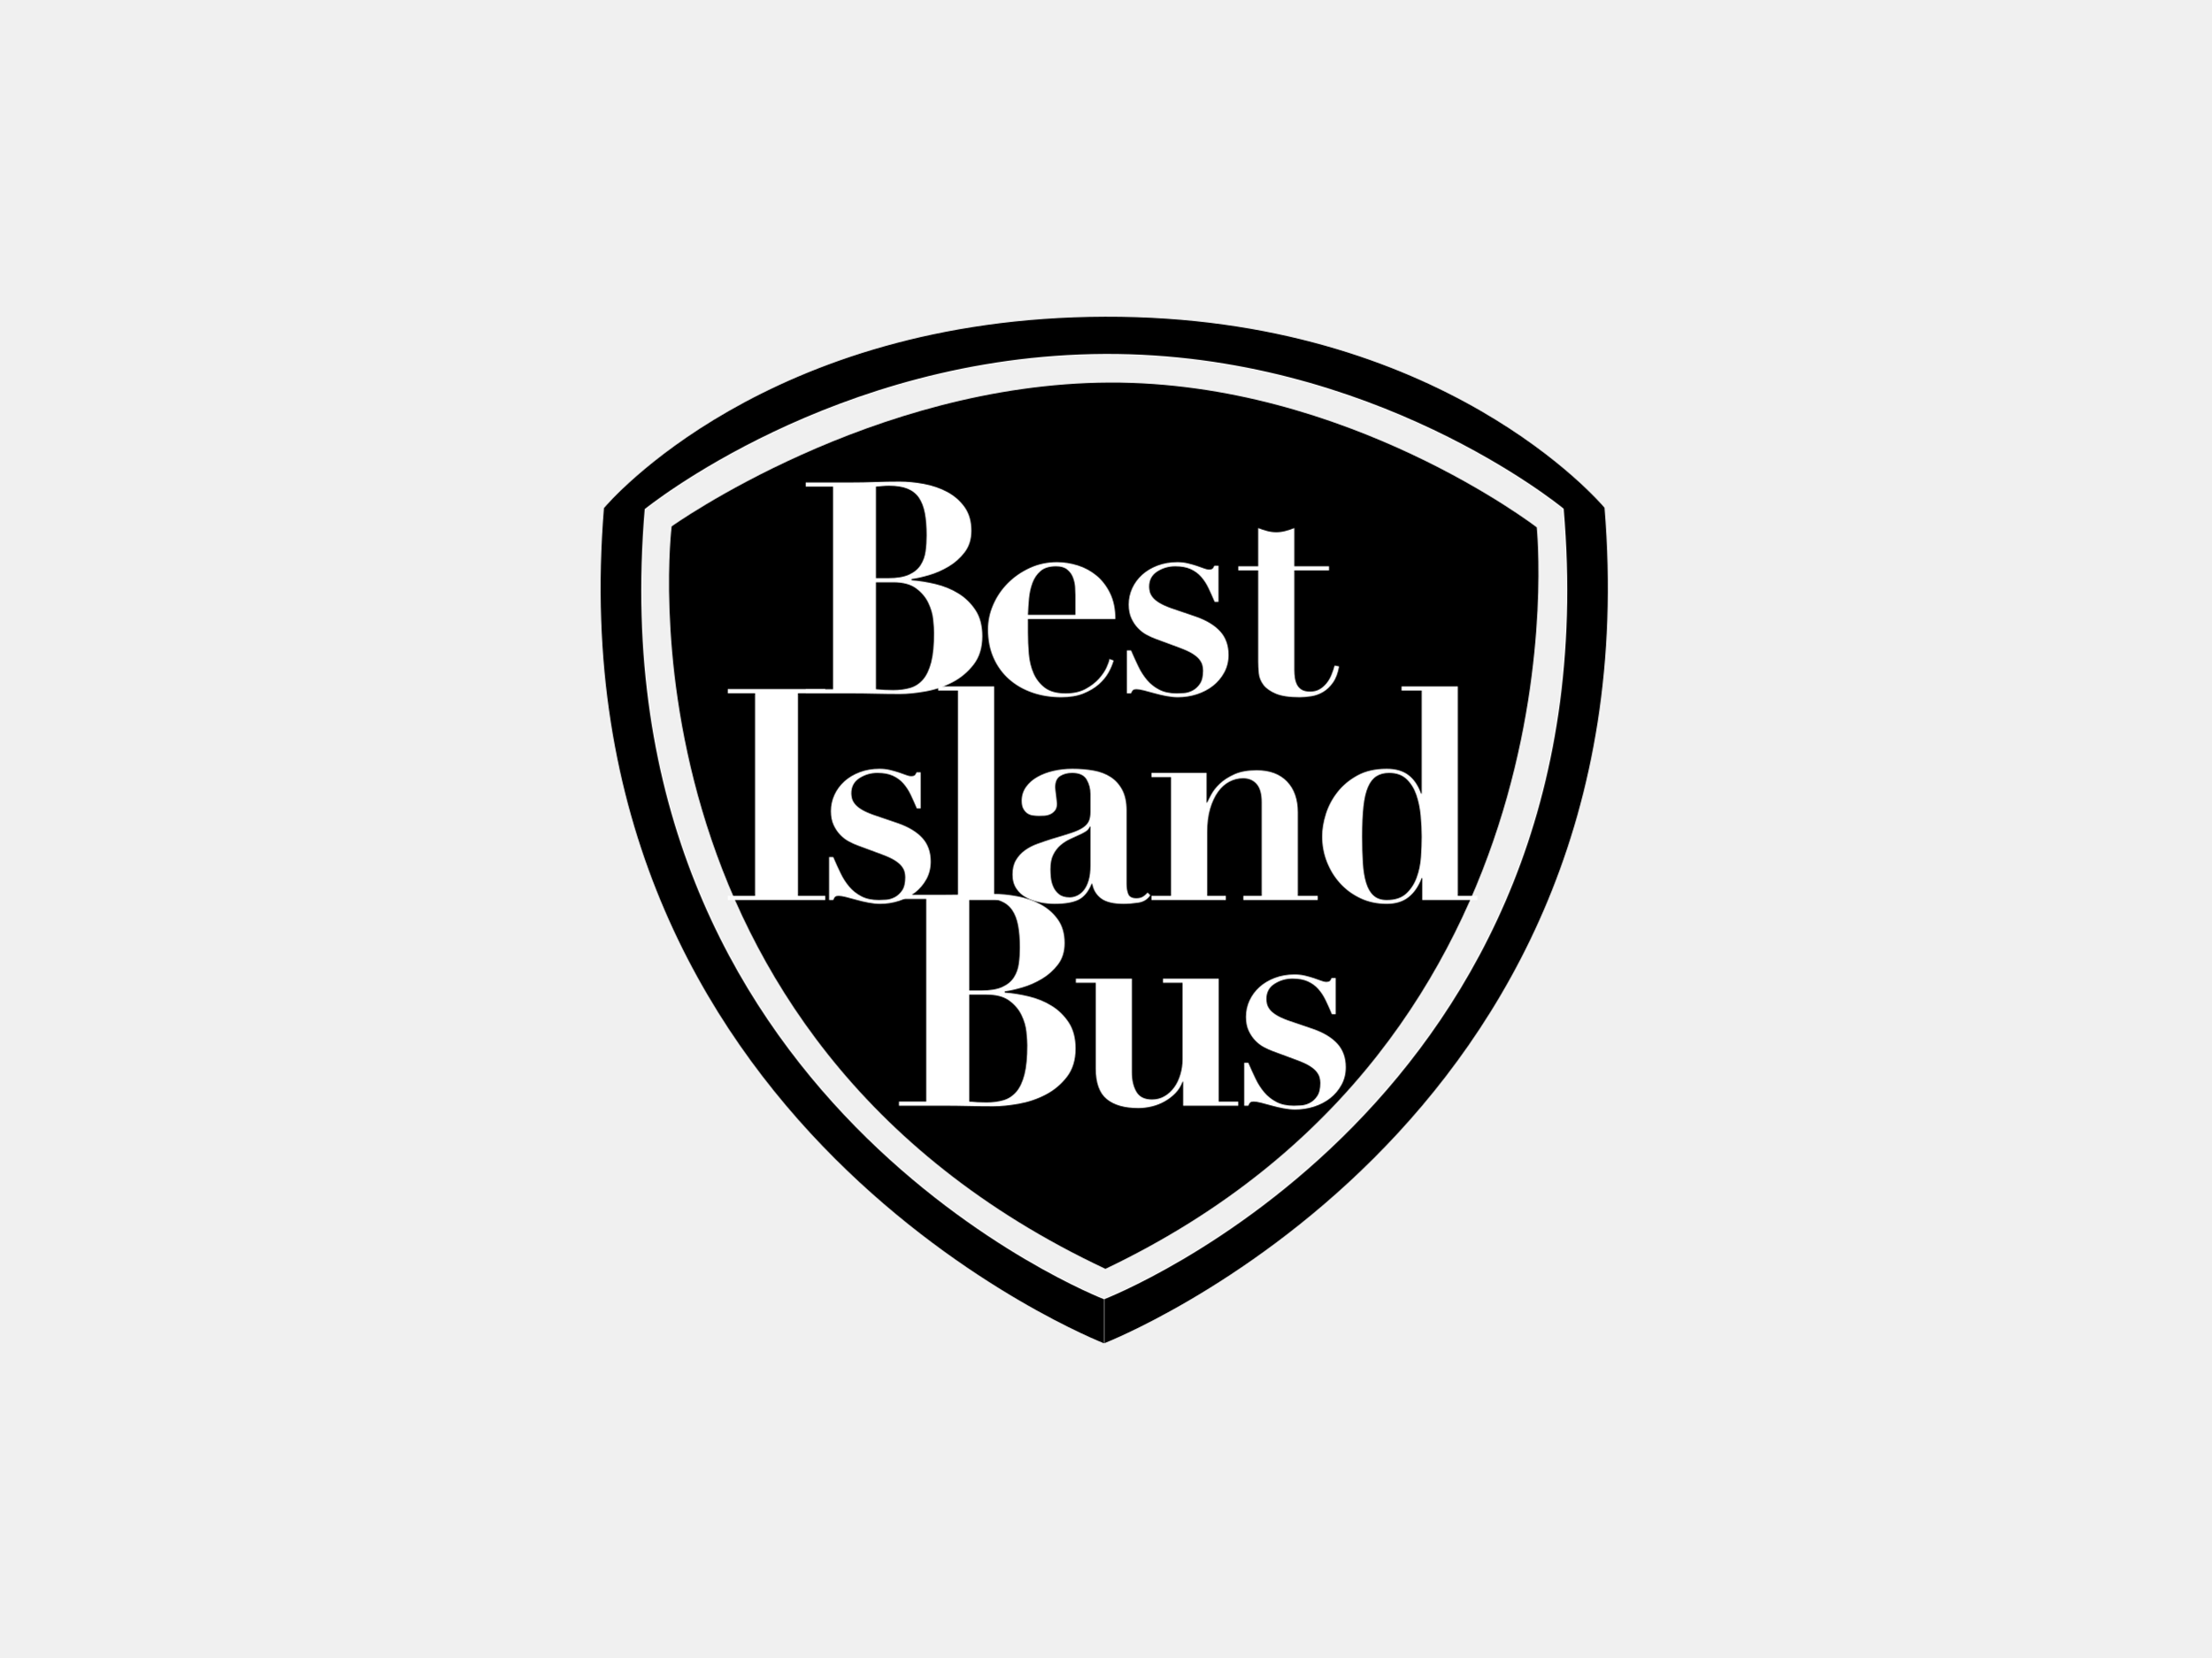
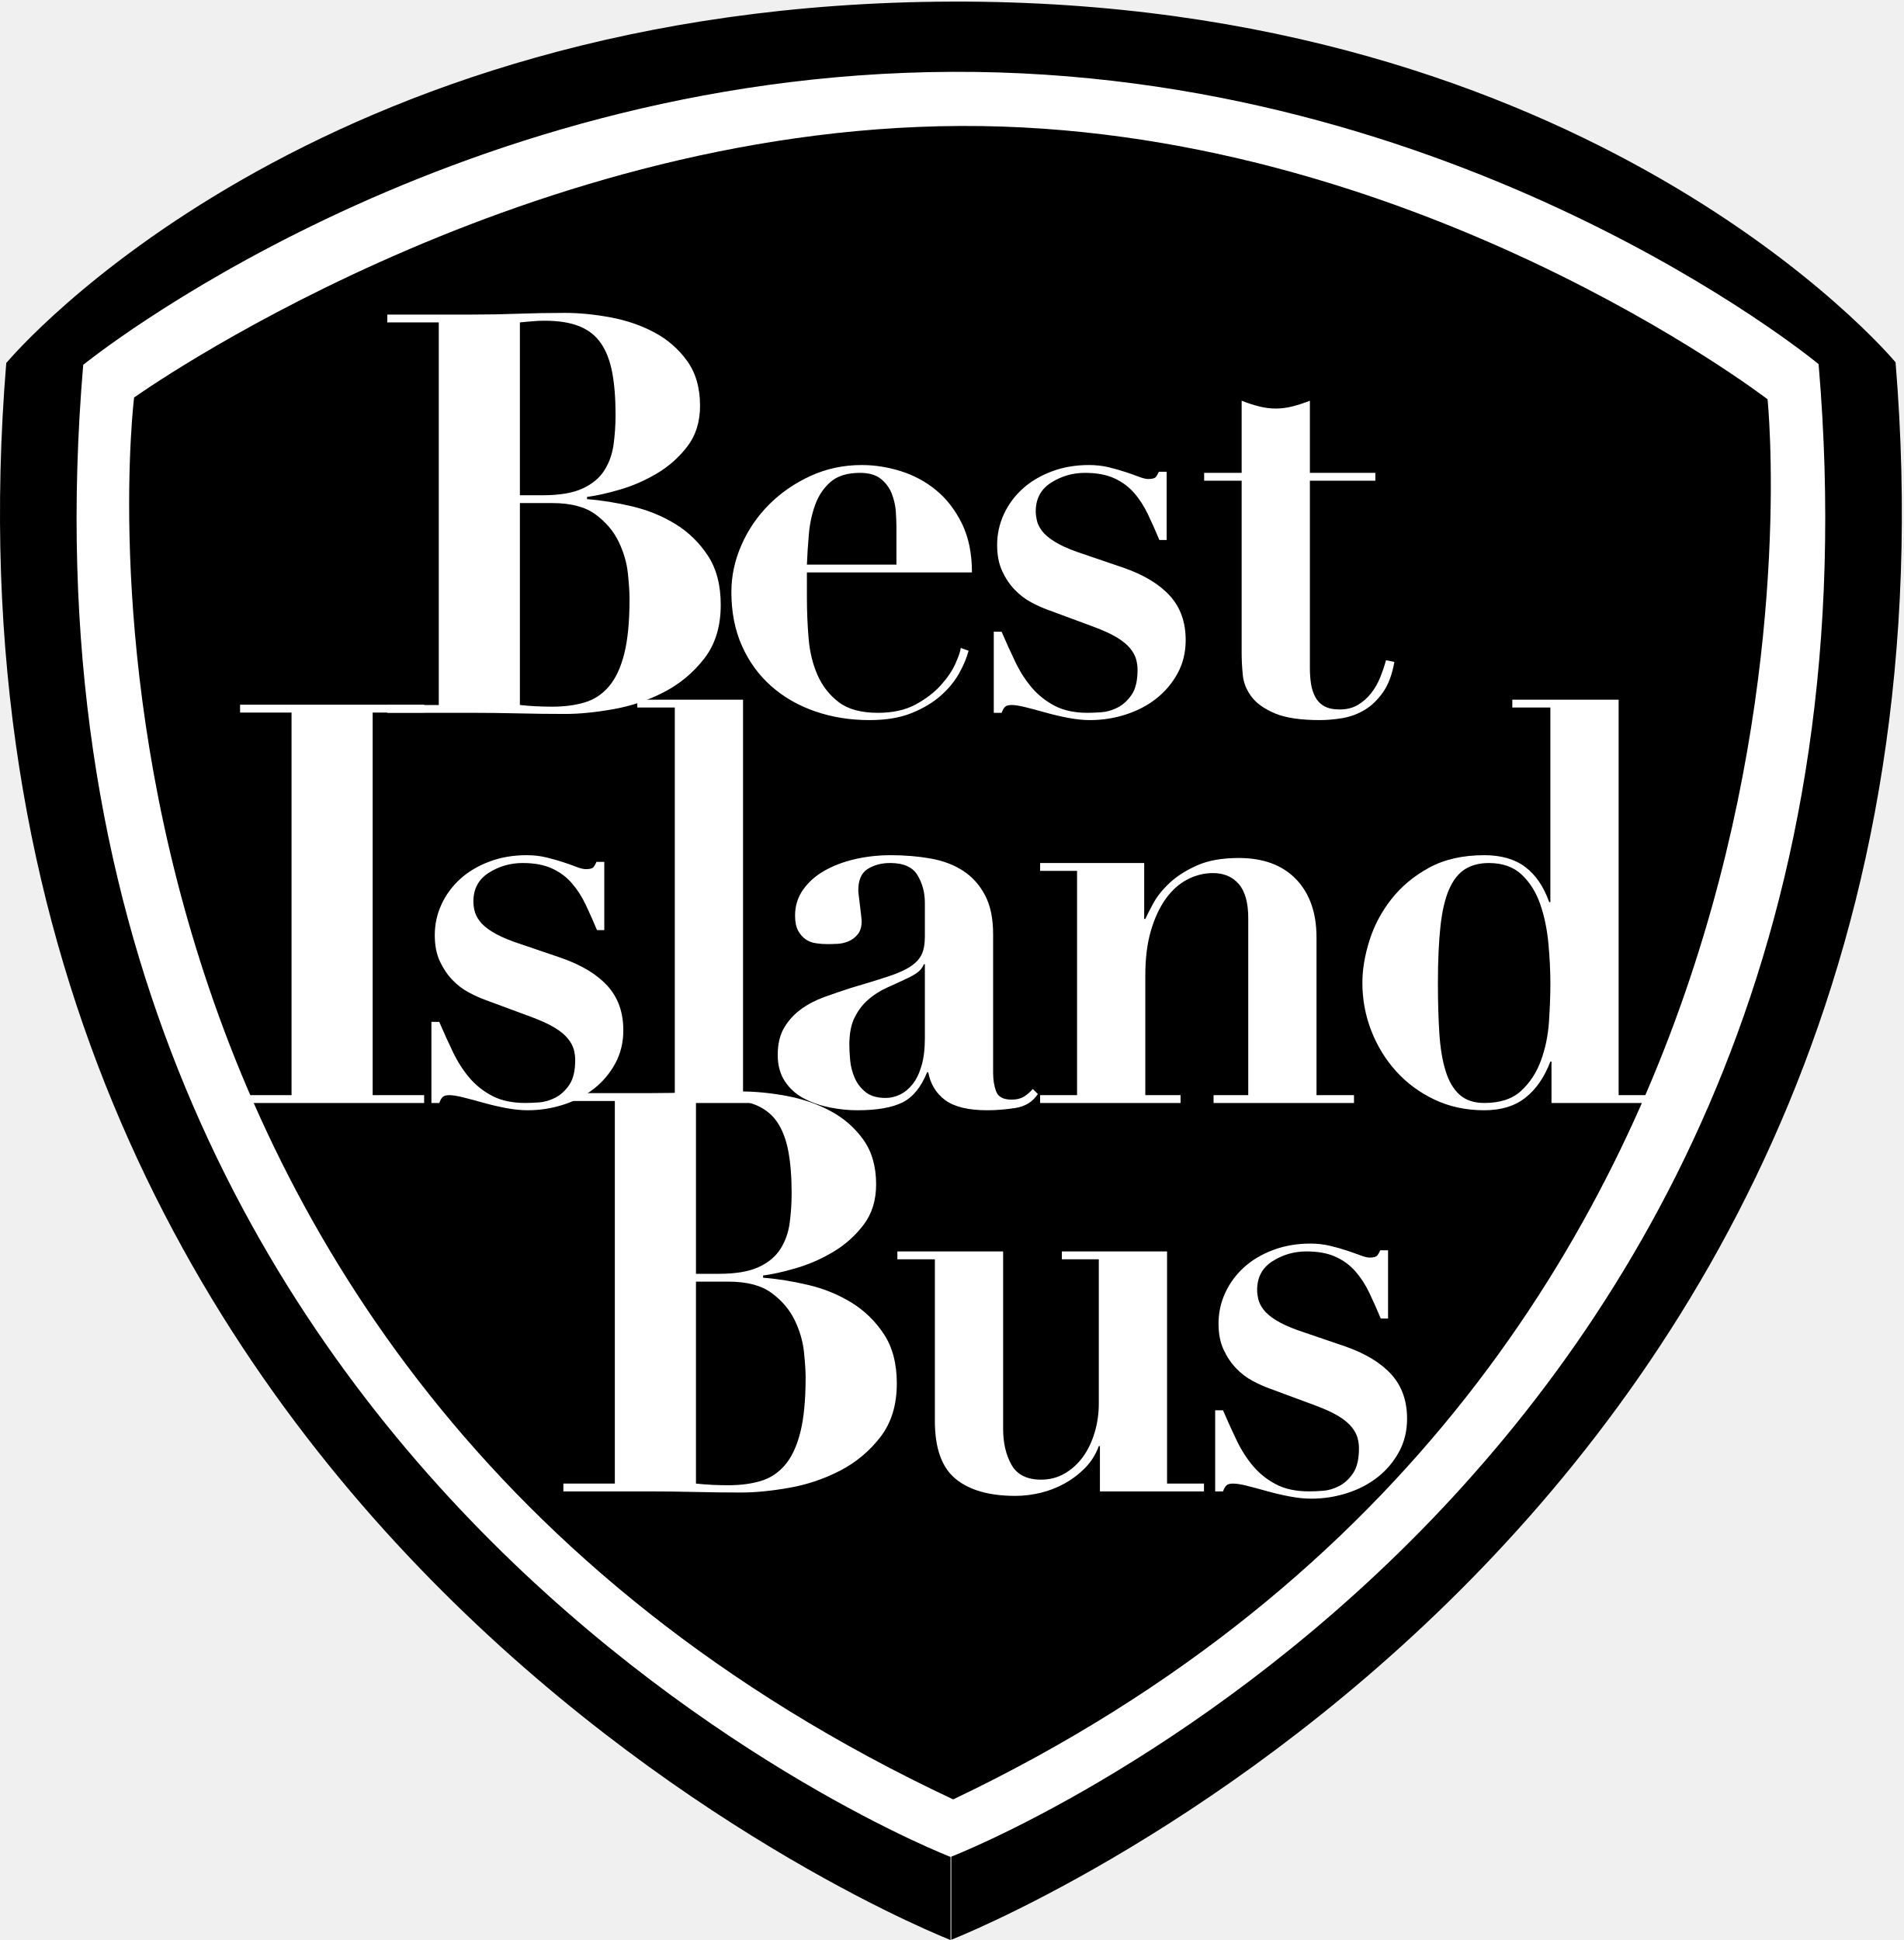
- <svg xmlns="http://www.w3.org/2000/svg" version="1.1" id="Layer_1" x="0px" y="0px" width="1133.86px" height="850.39px" viewBox="0 0 1133.86 850.39" style="enable-background:new 0 0 1133.86 850.39;" xml:space="preserve">
-   <g>
-     <path d="M822.805,260.453l0.023,0c0,0-0.019-0.022-0.025-0.031c-0.001-0.002-0.001-0.005-0.001-0.008h-0.006   c-1.361-1.629-83.025-98.473-256.164-97.975c-173.78,0.5-254.855,95.714-256.82,98.052l-0.103-0.002   c-26.156,318.637,256.442,428.513,256.442,428.513v-22.568c0,0-261.447-100.9-235.548-405.373l0.052,0.001   c0,0,96.979-78.985,235.968-79.552c137.509-0.561,233.273,77.752,235.296,79.419l-0.018,0   c25.937,304.516-235.544,405.43-235.544,405.43v22.567C566.359,688.926,848.935,579.059,822.805,260.453z" />
-     <path d="M344.419,269.991c0,0,102.446-73.243,224.446-73.77s219.172,74.245,219.172,74.245s27.337,261.855-221.167,380.343   C311.894,531.028,344.419,269.991,344.419,269.991L344.419,269.991z" />
-     <path style="fill:#FFFFFF;" d="M455.423,296.532c4.558,0,8.153-0.608,10.788-1.824c2.633-1.215,4.608-2.861,5.926-4.938   c1.315-2.075,2.151-4.43,2.507-7.066c0.354-2.633,0.532-5.318,0.532-8.053c0-4.456-0.304-8.281-0.912-11.472   c-0.608-3.191-1.621-5.824-3.039-7.901c-1.42-2.075-3.369-3.621-5.85-4.635c-2.483-1.011-5.648-1.519-9.496-1.519   c-1.116,0-2.23,0.052-3.343,0.152c-1.116,0.102-2.23,0.204-3.343,0.304v46.952H455.423L455.423,296.532z M458.006,353.968   c3.241,0,6.154-0.38,8.737-1.14s4.786-2.203,6.609-4.331c1.824-2.127,3.215-5.09,4.179-8.888c0.962-3.799,1.444-8.787,1.444-14.967   c0-1.722-0.152-4.027-0.456-6.914c-0.304-2.887-1.14-5.748-2.507-8.585c-1.368-2.835-3.445-5.292-6.23-7.369   c-2.788-2.075-6.712-3.115-11.776-3.115h-8.813v54.853C451.928,353.816,454.865,353.968,458.006,353.968L458.006,353.968   L458.006,353.968z M413.181,249.58v-2.127h22.944c4.255,0,8.457-0.076,12.612-0.228c4.152-0.152,8.357-0.228,12.612-0.228   c3.95,0,8.103,0.406,12.459,1.215c4.355,0.812,8.331,2.18,11.928,4.103c3.595,1.925,6.558,4.508,8.889,7.749   c2.329,3.243,3.495,7.294,3.495,12.156c0,4.357-1.14,8.029-3.419,11.016c-2.279,2.989-5.04,5.446-8.281,7.37   c-3.243,1.925-6.61,3.395-10.105,4.406c-3.494,1.014-6.457,1.671-8.888,1.975v0.608c3.95,0.304,8.053,0.964,12.307,1.975   c4.255,1.014,8.153,2.61,11.7,4.787c3.545,2.179,6.482,5.04,8.813,8.585c2.329,3.547,3.495,8.003,3.495,13.371   c0,5.876-1.496,10.739-4.483,14.587c-2.989,3.851-6.635,6.89-10.94,9.117c-4.306,2.229-8.889,3.775-13.751,4.634   c-4.862,0.862-9.219,1.292-13.067,1.292c-4.255,0-8.486-0.052-12.688-0.152c-4.205-0.102-8.433-0.152-12.688-0.152h-22.944v-2.127   h13.98V249.58H413.181L413.181,249.58z M551.454,305.193c0-1.114-0.052-2.481-0.152-4.104c-0.102-1.619-0.456-3.241-1.064-4.862   c-0.607-1.62-1.595-2.987-2.963-4.103c-1.367-1.113-3.266-1.671-5.698-1.671c-3.445,0-6.104,0.812-7.977,2.431   c-1.875,1.621-3.267,3.673-4.178,6.154c-0.912,2.483-1.496,5.166-1.748,8.053c-0.254,2.887-0.432,5.648-0.532,8.281h24.312V305.193   L551.454,305.193z M527.141,324.338c0,3.647,0.152,7.319,0.456,11.016c0.304,3.699,1.114,7.042,2.431,10.029   c1.316,2.989,3.241,5.446,5.774,7.369c2.531,1.925,6.078,2.887,10.637,2.887c4.05,0,7.469-0.76,10.256-2.279   c2.785-1.52,5.064-3.267,6.838-5.242c1.771-1.976,3.089-3.925,3.95-5.85c0.859-1.923,1.342-3.343,1.443-4.255l2.127,0.76   c-0.508,1.925-1.367,3.977-2.583,6.154c-1.216,2.179-2.886,4.204-5.013,6.078c-2.127,1.875-4.763,3.445-7.901,4.71   c-3.142,1.265-6.94,1.899-11.397,1.899c-5.268,0-10.18-0.786-14.738-2.355c-4.559-1.569-8.536-3.848-11.928-6.838   c-3.395-2.986-6.054-6.633-7.977-10.94c-1.926-4.304-2.887-9.193-2.887-14.663c0-4.354,0.911-8.608,2.735-12.763   c1.823-4.153,4.33-7.825,7.521-11.016s6.937-5.774,11.244-7.75c4.304-1.975,8.939-2.963,13.903-2.963   c3.545,0,7.09,0.558,10.637,1.672c3.544,1.116,6.735,2.837,9.572,5.166c2.835,2.331,5.166,5.344,6.989,9.041   c1.823,3.699,2.735,8.129,2.735,13.295h-44.825V324.338L527.141,324.338z M580.019,333.607c1.217,2.837,2.455,5.572,3.724,8.205   c1.265,2.635,2.759,4.964,4.481,6.989c1.721,2.028,3.799,3.673,6.23,4.939c2.431,1.267,5.418,1.899,8.965,1.899   c0.912,0,2.127-0.05,3.646-0.152c1.52-0.1,3.013-0.532,4.482-1.292c1.467-0.759,2.735-1.923,3.799-3.494   c1.063-1.57,1.595-3.823,1.595-6.762c0-0.912-0.128-1.847-0.38-2.811c-0.254-0.962-0.786-1.949-1.595-2.963   c-0.812-1.011-2.002-1.999-3.571-2.963c-1.571-0.961-3.723-1.949-6.458-2.963l-12.307-4.558c-1.42-0.506-2.94-1.19-4.559-2.052   c-1.621-0.859-3.115-1.999-4.482-3.418c-1.368-1.418-2.507-3.115-3.419-5.091c-0.912-1.975-1.368-4.33-1.368-7.065   c0-2.937,0.608-5.722,1.824-8.357c1.215-2.633,2.911-4.939,5.09-6.914c2.177-1.975,4.81-3.545,7.901-4.71   c3.089-1.164,6.458-1.748,10.104-1.748c1.923,0,3.724,0.205,5.395,0.608c1.671,0.406,3.19,0.836,4.558,1.292   c1.368,0.456,2.583,0.888,3.647,1.291c1.063,0.406,1.898,0.608,2.507,0.608c1.113,0,1.824-0.202,2.127-0.608   c0.304-0.403,0.556-0.859,0.76-1.367h2.127v18.537h-1.975c-1.015-2.431-2.051-4.76-3.115-6.989   c-1.063-2.227-2.331-4.179-3.798-5.85c-1.47-1.672-3.268-2.987-5.396-3.951c-2.127-0.961-4.762-1.443-7.9-1.443   c-3.344,0-6.408,0.888-9.193,2.659c-2.787,1.773-4.178,4.382-4.178,7.825c0,0.71,0.1,1.519,0.304,2.431   c0.202,0.912,0.657,1.85,1.367,2.811c0.708,0.964,1.824,1.926,3.343,2.887c1.521,0.964,3.545,1.9,6.078,2.811l12.915,4.407   c5.471,1.925,9.623,4.458,12.46,7.597c2.835,3.141,4.255,7.142,4.255,12.004c0,3.343-0.736,6.358-2.204,9.041   c-1.469,2.685-3.395,4.964-5.773,6.837c-2.381,1.876-5.143,3.319-8.281,4.331c-3.141,1.011-6.381,1.519-9.725,1.519   c-1.823,0-3.799-0.204-5.926-0.607c-2.128-0.406-4.179-0.888-6.153-1.444c-1.976-0.556-3.775-1.038-5.395-1.443   c-1.622-0.404-2.887-0.608-3.799-0.608c-0.812,0-1.394,0.152-1.747,0.456c-0.355,0.303-0.684,0.861-0.988,1.671h-2.127v-22.032   H580.019L580.019,333.607z M649.838,272.372c1.569,0.406,3.115,0.608,4.634,0.608c1.521,0,3.063-0.202,4.635-0.608   c1.569-0.404,3.115-0.912,4.635-1.52v19.602h17.777v2.127h-17.777v50.902c0,1.52,0.1,2.939,0.304,4.255   c0.202,1.317,0.582,2.507,1.14,3.571c0.556,1.063,1.367,1.899,2.432,2.507c1.062,0.607,2.455,0.911,4.178,0.911   c1.923,0,3.571-0.403,4.938-1.215c1.367-0.81,2.558-1.847,3.57-3.115c1.012-1.266,1.848-2.709,2.508-4.331   c0.657-1.619,1.189-3.191,1.596-4.71l2.278,0.456c-0.607,3.445-1.646,6.206-3.115,8.281c-1.469,2.077-3.141,3.673-5.014,4.786   c-1.876,1.114-3.875,1.847-6.002,2.203c-2.127,0.354-4.155,0.532-6.078,0.532c-5.268,0-9.345-0.607-12.231-1.823   c-2.888-1.216-5.015-2.735-6.381-4.558c-1.368-1.824-2.154-3.799-2.356-5.926c-0.204-2.128-0.303-4.103-0.303-5.926v-46.8h-10.182   v-2.127h10.182v-19.602C646.723,271.46,648.266,271.968,649.838,272.372L649.838,272.372z" />
-     <path style="fill:#FFFFFF;" d="M423.189,353.439v2.127H409.21v103.932h13.979v2.127h-49.99v-2.127h13.979V355.566h-13.979v-2.127   H423.189L423.189,353.439z M427.292,439.592c1.216,2.837,2.455,5.572,3.723,8.205c1.266,2.636,2.759,4.965,4.483,6.99   c1.721,2.027,3.798,3.673,6.229,4.938c2.432,1.268,5.418,1.898,8.965,1.898c0.912,0,2.128-0.05,3.647-0.152   c1.519-0.099,3.013-0.53,4.482-1.291c1.468-0.76,2.736-1.923,3.799-3.494c1.064-1.569,1.596-3.822,1.596-6.763   c0-0.911-0.129-1.847-0.38-2.811c-0.254-0.961-0.786-1.949-1.596-2.963c-0.812-1.011-2.001-1.999-3.57-2.963   c-1.572-0.961-3.723-1.949-6.458-2.964l-12.308-4.558c-1.42-0.506-2.939-1.188-4.558-2.051c-1.622-0.86-3.115-1.999-4.483-3.419   c-1.367-1.417-2.507-3.115-3.419-5.089c-0.911-1.977-1.367-4.331-1.367-7.066c0-2.937,0.608-5.722,1.823-8.356   c1.216-2.634,2.911-4.938,5.09-6.914c2.178-1.976,4.811-3.544,7.902-4.71c3.088-1.163,6.457-1.747,10.104-1.747   c1.923,0,3.723,0.204,5.394,0.607c1.672,0.406,3.191,0.835,4.559,1.291c1.367,0.456,2.583,0.889,3.646,1.292   c1.064,0.406,1.9,0.607,2.508,0.607c1.113,0,1.823-0.201,2.127-0.607c0.304-0.403,0.555-0.859,0.76-1.368h2.127v18.538h-1.975   c-1.014-2.432-2.052-4.761-3.115-6.989c-1.064-2.228-2.332-4.179-3.799-5.851c-1.47-1.671-3.267-2.987-5.394-3.951   c-2.127-0.961-4.763-1.442-7.901-1.442c-3.343,0-6.408,0.888-9.193,2.658c-2.788,1.774-4.179,4.384-4.179,7.825   c0,0.71,0.1,1.521,0.304,2.433c0.202,0.911,0.658,1.849,1.368,2.811c0.707,0.963,1.823,1.925,3.342,2.887   c1.52,0.964,3.545,1.899,6.078,2.812l12.916,4.406c5.47,1.925,9.622,4.458,12.46,7.596c2.834,3.141,4.254,7.142,4.254,12.004   c0,3.343-0.736,6.358-2.203,9.041c-1.47,2.685-3.396,4.964-5.774,6.838c-2.381,1.875-5.143,3.319-8.281,4.33   c-3.141,1.012-6.382,1.521-9.725,1.521c-1.823,0-3.799-0.205-5.926-0.608c-2.127-0.406-4.178-0.888-6.154-1.444   c-1.975-0.555-3.775-1.037-5.394-1.442c-1.621-0.404-2.887-0.608-3.799-0.608c-0.811,0-1.393,0.152-1.747,0.456   c-0.356,0.304-0.684,0.862-0.988,1.671h-2.127v-22.032H427.292L427.292,439.592z M509.798,352.071v107.426h10.18v2.127h-38.898   v-2.127h10.18V354.199h-10.18v-2.128H509.798L509.798,352.071z M558.875,423.942c-0.204,0.607-0.584,1.191-1.14,1.748   c-0.558,0.558-1.545,1.191-2.963,1.898c-1.925,0.912-3.851,1.8-5.774,2.659c-1.925,0.862-3.646,1.952-5.166,3.267   c-1.519,1.318-2.761,2.939-3.722,4.862c-0.964,1.926-1.444,4.407-1.444,7.446c0,1.215,0.076,2.635,0.228,4.254   c0.152,1.622,0.556,3.191,1.216,4.711c0.657,1.519,1.645,2.812,2.962,3.874c1.316,1.064,3.139,1.596,5.471,1.596   c1.315,0,2.606-0.304,3.874-0.912c1.266-0.607,2.405-1.543,3.419-2.811c1.011-1.265,1.823-2.938,2.431-5.014   c0.608-2.075,0.912-4.582,0.912-7.522v-20.056H558.875L558.875,423.942z M583.718,462.993c-2.685,0.403-5.191,0.608-7.521,0.608   c-5.166,0-8.991-0.912-11.472-2.735c-2.483-1.824-4.027-4.355-4.634-7.598h-0.304c-1.622,4.053-3.851,6.787-6.687,8.204   c-2.837,1.418-6.939,2.129-12.308,2.129c-2.431,0-4.914-0.255-7.445-0.761c-2.533-0.508-4.862-1.314-6.99-2.431   c-2.127-1.114-3.851-2.659-5.166-4.635c-1.318-1.976-1.975-4.38-1.975-7.217c0-2.938,0.581-5.395,1.747-7.37   c1.164-1.976,2.683-3.646,4.559-5.015c1.873-1.367,4-2.48,6.381-3.343c2.379-0.859,4.837-1.695,7.37-2.507   c4.152-1.215,7.521-2.253,10.104-3.115c2.583-0.858,4.582-1.771,6.002-2.735c1.418-0.961,2.405-2.051,2.963-3.267   c0.556-1.215,0.836-2.785,0.836-4.71v-9.269c0-2.735-0.66-5.217-1.975-7.445c-1.318-2.228-3.799-3.343-7.446-3.343   c-2.331,0-4.356,0.531-6.078,1.595c-1.723,1.063-2.583,3.016-2.583,5.85c0,0.305,0.05,0.836,0.152,1.597   c0.1,0.76,0.202,1.595,0.304,2.507c0.1,0.912,0.202,1.772,0.304,2.583c0.1,0.812,0.152,1.368,0.152,1.671   c0,1.52-0.356,2.712-1.064,3.571c-0.71,0.861-1.545,1.496-2.507,1.899c-0.964,0.406-1.975,0.634-3.039,0.684   c-1.063,0.053-1.951,0.075-2.659,0.075c-1.014,0-2.051-0.075-3.115-0.228c-1.063-0.152-2.001-0.505-2.811-1.063   c-0.812-0.556-1.496-1.342-2.051-2.354c-0.558-1.012-0.836-2.379-0.836-4.104c0-2.633,0.734-4.987,2.203-7.065   c1.468-2.075,3.419-3.798,5.85-5.166c2.431-1.367,5.19-2.405,8.281-3.115c3.089-0.707,6.306-1.062,9.649-1.062   c3.849,0,7.469,0.304,10.864,0.91c3.393,0.608,6.33,1.725,8.812,3.344c2.48,1.622,4.457,3.825,5.926,6.609   c1.467,2.787,2.203,6.307,2.203,10.561v37.682c0,1.926,0.278,3.623,0.836,5.09c0.556,1.471,1.949,2.204,4.179,2.204   c1.315,0,2.405-0.252,3.268-0.76c0.858-0.506,1.694-1.216,2.507-2.127l1.367,1.367   C588.452,461.321,586.401,462.586,583.718,462.993L583.718,462.993z M600.508,459.498v-60.93h-10.028v-2.127h28.263v15.194h0.304   c0.403-0.912,1.113-2.303,2.127-4.179c1.011-1.873,2.48-3.723,4.406-5.546c1.923-1.823,4.406-3.419,7.445-4.786   c3.039-1.368,6.838-2.052,11.396-2.052c6.686,0,11.875,1.926,15.574,5.773c3.696,3.852,5.546,9.117,5.546,15.804v42.848h10.181   v2.127h-38.139v-2.127h9.421v-48.014c0-4.255-0.862-7.37-2.583-9.346c-1.724-1.975-4.053-2.963-6.99-2.963   c-2.431,0-4.762,0.584-6.989,1.747c-2.229,1.166-4.179,2.914-5.85,5.243c-1.672,2.331-3.015,5.218-4.027,8.661   c-1.014,3.445-1.519,7.497-1.519,12.155v32.517h9.572v2.127h-38.139v-2.127H600.508L600.508,459.498z M728.521,418.32   c-0.355-3.849-1.09-7.394-2.202-10.636c-1.116-3.241-2.787-5.927-5.015-8.054c-2.229-2.127-5.219-3.19-8.965-3.19   c-2.534,0-4.687,0.558-6.458,1.671c-1.774,1.116-3.217,2.939-4.331,5.471c-1.115,2.533-1.899,5.902-2.354,10.104   c-0.456,4.204-0.685,9.345-0.685,15.422c0,4.964,0.126,9.445,0.38,13.446c0.252,4.004,0.811,7.423,1.672,10.257   c0.859,2.838,2.127,5.015,3.799,6.533c1.672,1.521,3.925,2.279,6.762,2.279c4.255,0,7.57-1.087,9.953-3.267   c2.379-2.178,4.178-4.912,5.394-8.205c1.215-3.29,1.949-6.837,2.203-10.636c0.252-3.8,0.38-7.268,0.38-10.408   C729.054,425.765,728.876,422.171,728.521,418.32L728.521,418.32z M757.62,459.498v2.127h-28.263V450.38h-0.304   c-1.622,4.255-3.875,7.522-6.762,9.801c-2.887,2.279-6.61,3.42-11.168,3.42c-4.964,0-9.474-0.965-13.523-2.888   c-4.053-1.923-7.521-4.482-10.408-7.674c-2.888-3.19-5.143-6.861-6.762-11.016c-1.622-4.152-2.431-8.51-2.431-13.067   c0-3.545,0.631-7.343,1.898-11.395c1.266-4.052,3.241-7.801,5.927-11.244c2.683-3.443,6.101-6.307,10.256-8.585   c4.152-2.28,9.167-3.419,15.043-3.419c4.558,0,8.255,1.062,11.092,3.19c2.835,2.127,5.014,5.318,6.534,9.572h0.304v-52.877h-10.333   v-2.128h28.87v107.426H757.62L757.62,459.498z" />
-     <path style="fill:#FFFFFF;" d="M503.243,508.03c4.558,0,8.153-0.608,10.788-1.824c2.633-1.215,4.608-2.861,5.926-4.938   c1.315-2.075,2.151-4.431,2.507-7.066c0.354-2.633,0.532-5.318,0.532-8.053c0-4.456-0.304-8.281-0.912-11.473   c-0.607-3.19-1.621-5.823-3.039-7.9c-1.419-2.075-3.369-3.621-5.85-4.634c-2.483-1.013-5.648-1.521-9.496-1.521   c-1.116,0-2.23,0.052-3.343,0.152c-1.116,0.102-2.229,0.204-3.343,0.304v46.952H503.243L503.243,508.03z M505.826,565.465   c3.241,0,6.154-0.38,8.737-1.14s4.786-2.203,6.61-4.33c1.823-2.128,3.214-5.091,4.178-8.889c0.962-3.799,1.444-8.787,1.444-14.968   c0-1.721-0.152-4.026-0.456-6.913c-0.304-2.888-1.14-5.748-2.507-8.586c-1.368-2.835-3.445-5.291-6.23-7.368   c-2.787-2.075-6.712-3.115-11.776-3.115h-8.813v54.853C499.749,565.314,502.686,565.465,505.826,565.465L505.826,565.465   L505.826,565.465z M461.002,461.078v-2.127h22.944c4.254,0,8.456-0.076,12.611-0.229c4.153-0.151,8.357-0.228,12.612-0.228   c3.95,0,8.103,0.406,12.459,1.215c4.355,0.812,8.331,2.181,11.928,4.104c3.595,1.925,6.558,4.509,8.889,7.749   c2.329,3.242,3.495,7.294,3.495,12.155c0,4.357-1.14,8.03-3.419,11.017c-2.279,2.988-5.04,5.446-8.281,7.37   c-3.243,1.925-6.61,3.395-10.104,4.405c-3.495,1.015-6.458,1.673-8.889,1.976v0.607c3.95,0.305,8.053,0.965,12.307,1.977   c4.255,1.013,8.153,2.608,11.7,4.786c3.545,2.179,6.482,5.04,8.813,8.585c2.329,3.547,3.495,8.003,3.495,13.371   c0,5.876-1.496,10.738-4.482,14.587c-2.989,3.851-6.636,6.89-10.941,9.116c-4.306,2.229-8.888,3.775-13.751,4.635   c-4.862,0.861-9.219,1.292-13.067,1.292c-4.255,0-8.486-0.053-12.688-0.152c-4.205-0.102-8.433-0.152-12.687-0.152h-22.944v-2.127   h13.979V461.078H461.002L461.002,461.078z M580.432,501.952v48.167c0,3.851,0.759,7.118,2.279,9.801   c1.519,2.686,4.202,4.026,8.053,4.026c2.329,0,4.456-0.556,6.382-1.671c1.924-1.114,3.571-2.607,4.938-4.483   c1.368-1.873,2.431-4.076,3.19-6.608c0.761-2.531,1.141-5.167,1.141-7.902v-39.202h-10.029v-2.127h28.566v63.058h10.028v2.127   h-28.262v-12.308h-0.304c-0.812,2.229-2.028,4.179-3.647,5.85c-1.622,1.673-3.471,3.092-5.546,4.255   c-2.078,1.166-4.281,2.027-6.609,2.584c-2.331,0.555-4.61,0.836-6.838,0.836c-7.092,0-12.512-1.545-16.259-4.636   c-3.749-3.089-5.622-8.331-5.622-15.726v-43.913h-10.18v-2.127H580.432L580.432,501.952z M640.146,545.105   c1.215,2.837,2.455,5.571,3.723,8.205c1.266,2.635,2.759,4.964,4.482,6.988c1.722,2.028,3.799,3.673,6.23,4.939   c2.431,1.268,5.418,1.898,8.965,1.898c0.911,0,2.127-0.05,3.646-0.151c1.521-0.101,3.014-0.532,4.483-1.291   c1.467-0.761,2.735-1.924,3.798-3.495c1.064-1.57,1.597-3.823,1.597-6.762c0-0.912-0.129-1.848-0.381-2.812   c-0.254-0.961-0.785-1.949-1.595-2.963c-0.812-1.011-2.002-1.999-3.571-2.963c-1.571-0.961-3.723-1.949-6.458-2.963l-12.308-4.559   c-1.419-0.506-2.939-1.189-4.558-2.052c-1.622-0.858-3.115-1.999-4.482-3.418c-1.368-1.418-2.508-3.115-3.419-5.091   c-0.912-1.975-1.368-4.33-1.368-7.065c0-2.937,0.608-5.722,1.824-8.356c1.215-2.633,2.91-4.938,5.09-6.914   c2.177-1.976,4.811-3.544,7.901-4.71c3.089-1.163,6.458-1.748,10.104-1.748c1.923,0,3.723,0.205,5.395,0.607   c1.671,0.406,3.19,0.837,4.558,1.293c1.368,0.455,2.583,0.888,3.647,1.291c1.062,0.405,1.898,0.607,2.507,0.607   c1.113,0,1.823-0.202,2.127-0.607c0.304-0.403,0.556-0.859,0.76-1.367h2.127v18.537h-1.975c-1.015-2.432-2.051-4.761-3.115-6.989   c-1.064-2.228-2.331-4.179-3.799-5.851c-1.469-1.672-3.268-2.986-5.395-3.95c-2.127-0.961-4.762-1.443-7.9-1.443   c-3.344,0-6.408,0.888-9.193,2.659c-2.787,1.772-4.178,4.383-4.178,7.825c0,0.71,0.099,1.52,0.303,2.431   c0.202,0.912,0.658,1.85,1.368,2.811c0.707,0.965,1.823,1.927,3.343,2.888c1.52,0.964,3.544,1.899,6.078,2.811l12.915,4.407   c5.47,1.925,9.623,4.458,12.46,7.597c2.835,3.142,4.254,7.143,4.254,12.004c0,3.344-0.736,6.358-2.203,9.041   c-1.469,2.686-3.395,4.964-5.773,6.837c-2.381,1.876-5.143,3.32-8.281,4.331c-3.141,1.012-6.382,1.52-9.725,1.52   c-1.823,0-3.799-0.204-5.927-0.607c-2.127-0.405-4.178-0.888-6.152-1.443c-1.977-0.556-3.775-1.037-5.396-1.443   c-1.621-0.404-2.886-0.608-3.798-0.608c-0.812,0-1.394,0.152-1.748,0.456c-0.356,0.305-0.683,0.862-0.987,1.671h-2.127v-22.031   H640.146L640.146,545.105z" />
+ <svg xmlns="http://www.w3.org/2000/svg" width="517px" height="527px" viewBox="0 0 517 527" version="1.1">
+   <g id="Page-1" stroke="none" stroke-width="1" fill="none" fill-rule="evenodd">
+     <g id="logo" fill-rule="nonzero">
+       <path d="M258.151,504.433 C258.151,504.433 -3.295,403.535 22.603,99.061 L22.655,99.062 C22.655,99.062 119.634,20.077 258.623,19.507 C396.133,18.949 491.896,97.262 493.92,98.929 L493.901,98.929 C519.839,403.445 258.357,504.359 258.357,504.359" id="Path" fill="#FFFFFF" />
+       <g id="Group">
+         <path d="M514.805,98.453 L514.827,98.453 C514.827,98.453 514.808,98.431 514.803,98.422 C514.802,98.42 514.802,98.417 514.802,98.414 L514.796,98.414 C513.435,96.785 431.771,-0.059 258.632,0.437 C84.852,0.939 3.777,96.153 1.812,98.491 L1.709,98.489 C-24.447,417.127 258.15,527.002 258.15,527.002 L258.15,504.434 C258.15,504.434 -3.296,403.536 22.602,99.062 L22.654,99.063 C22.654,99.063 119.633,20.078 258.622,19.511 C396.132,18.95 491.895,97.263 493.919,98.93 L493.9,98.93 C519.838,403.446 258.356,504.36 258.356,504.36 L258.356,526.926 C258.359,526.925 540.935,417.058 514.805,98.453 Z" id="Path" fill="#000000" />
+         <path d="M36.419,107.991 C36.419,107.991 138.864,34.748 260.864,34.218 C382.864,33.694 480.036,108.466 480.036,108.466 C480.036,108.466 507.373,370.322 258.869,488.808 C3.894,369.029 36.419,107.991 36.419,107.991 L36.419,107.991 Z" id="Path" fill="#000000" />
+         <path d="M147.423,134.532 C151.981,134.532 155.575,133.924 158.211,132.708 C160.844,131.493 162.818,129.847 164.137,127.77 C165.451,125.695 166.287,123.34 166.644,120.704 C166.998,118.071 167.176,115.386 167.176,112.651 C167.176,108.195 166.871,104.37 166.264,101.179 C165.656,97.988 164.643,95.355 163.225,93.278 C161.805,91.203 159.856,89.657 157.374,88.643 C154.892,87.632 151.727,87.124 147.879,87.124 C146.763,87.124 145.649,87.176 144.535,87.276 C143.42,87.378 142.306,87.48 141.192,87.58 L141.192,134.532 L147.423,134.532 L147.423,134.532 Z M150.006,191.968 C153.246,191.968 156.159,191.588 158.742,190.828 C161.325,190.068 163.528,188.625 165.351,186.497 C167.175,184.37 168.566,181.407 169.53,177.609 C170.492,173.809 170.974,168.822 170.974,162.641 C170.974,160.919 170.822,158.615 170.518,155.727 C170.214,152.84 169.378,149.98 168.011,147.142 C166.643,144.307 164.566,141.85 161.781,139.774 C158.993,137.699 155.069,136.659 150.006,136.659 L141.193,136.659 L141.193,191.512 C143.928,191.816 146.865,191.968 150.006,191.968 L150.006,191.968 L150.006,191.968 Z M105.181,87.58 L105.181,85.453 L128.124,85.453 C132.38,85.453 136.581,85.377 140.736,85.225 C144.888,85.073 149.093,84.997 153.348,84.997 C157.298,84.997 161.451,85.403 165.807,86.212 C170.161,87.024 174.138,88.392 177.735,90.315 C181.33,92.24 184.294,94.823 186.624,98.064 C188.953,101.307 190.119,105.358 190.119,110.22 C190.119,114.577 188.979,118.249 186.7,121.236 C184.422,124.225 181.66,126.682 178.42,128.606 C175.177,130.531 171.81,132.001 168.315,133.012 C164.821,134.026 161.858,134.683 159.427,134.987 L159.427,135.595 C163.376,135.899 167.48,136.558 171.734,137.57 C175.989,138.584 179.887,140.179 183.434,142.357 C186.979,144.536 189.915,147.397 192.246,150.942 C194.575,154.489 195.741,158.945 195.741,164.312 C195.741,170.189 194.245,175.051 191.259,178.9 C188.27,182.751 184.623,185.79 180.319,188.016 C176.013,190.245 171.43,191.791 166.568,192.651 C161.706,193.512 157.349,193.943 153.502,193.943 C149.246,193.943 145.016,193.89 140.814,193.791 C136.609,193.689 132.381,193.639 128.126,193.639 L105.183,193.639 L105.183,191.512 L119.162,191.512 L119.162,87.58 L105.181,87.58 L105.181,87.58 Z M243.453,143.193 C243.453,142.079 243.401,140.712 243.302,139.089 C243.199,137.47 242.846,135.848 242.238,134.227 C241.632,132.607 240.643,131.24 239.275,130.124 C237.908,129.011 236.009,128.453 233.577,128.453 C230.133,128.453 227.473,129.265 225.6,130.884 C223.725,132.505 222.332,134.557 221.422,137.038 C220.51,139.521 219.926,142.204 219.674,145.091 C219.42,147.978 219.241,150.739 219.142,153.372 L243.454,153.372 L243.454,143.193 L243.453,143.193 Z M219.141,162.338 C219.141,165.985 219.292,169.657 219.597,173.354 C219.901,177.053 220.711,180.397 222.028,183.383 C223.344,186.372 225.269,188.829 227.802,190.752 C230.333,192.677 233.88,193.639 238.439,193.639 C242.489,193.639 245.908,192.879 248.695,191.361 C251.48,189.84 253.759,188.093 255.533,186.119 C257.304,184.142 258.622,182.194 259.483,180.268 C260.342,178.345 260.825,176.925 260.926,176.013 L263.053,176.774 C262.545,178.699 261.686,180.751 260.47,182.927 C259.254,185.106 257.584,187.131 255.456,189.005 C253.329,190.88 250.693,192.45 247.556,193.715 C244.413,194.981 240.616,195.614 236.159,195.614 C230.891,195.614 225.979,194.828 221.422,193.259 C216.862,191.69 212.886,189.411 209.493,186.421 C206.098,183.435 203.439,179.788 201.516,175.481 C199.59,171.177 198.629,166.289 198.629,160.819 C198.629,156.465 199.54,152.211 201.363,148.055 C203.186,143.903 205.693,140.23 208.884,137.039 C212.074,133.848 215.821,131.265 220.128,129.289 C224.432,127.314 229.066,126.326 234.03,126.326 C237.576,126.326 241.121,126.884 244.668,127.998 C248.212,129.114 251.402,130.835 254.24,133.164 C257.075,135.495 259.406,138.508 261.228,142.205 C263.051,145.904 263.963,150.334 263.963,155.5 L219.14,155.5 L219.141,162.338 L219.141,162.338 Z M272.019,171.607 C273.236,174.444 274.474,177.178 275.743,179.811 C277.009,182.447 278.502,184.776 280.224,186.8 C281.945,188.828 284.023,190.473 286.453,191.739 C288.885,193.006 291.871,193.637 295.419,193.637 C296.33,193.637 297.546,193.587 299.065,193.486 C300.586,193.385 302.078,192.954 303.547,192.194 C305.014,191.434 306.281,190.27 307.346,188.7 C308.408,187.13 308.941,184.877 308.941,181.938 C308.941,181.026 308.813,180.09 308.561,179.126 C308.307,178.164 307.775,177.177 306.966,176.163 C306.154,175.152 304.964,174.164 303.395,173.2 C301.824,172.239 299.672,171.251 296.937,170.237 L284.63,165.678 C283.21,165.172 281.69,164.489 280.07,163.626 C278.449,162.767 276.955,161.627 275.589,160.208 C274.221,158.79 273.081,157.093 272.17,155.117 C271.258,153.141 270.802,150.787 270.802,148.052 C270.802,145.115 271.409,142.33 272.626,139.696 C273.841,137.062 275.536,134.757 277.716,132.782 C279.893,130.807 282.526,129.237 285.616,128.072 C288.705,126.908 292.074,126.324 295.72,126.324 C297.643,126.324 299.444,126.529 301.115,126.932 C302.786,127.338 304.305,127.768 305.674,128.224 C307.043,128.68 308.257,129.112 309.32,129.515 C310.383,129.921 311.218,130.123 311.827,130.123 C312.94,130.123 313.651,129.921 313.954,129.515 C314.259,129.112 314.511,128.656 314.715,128.148 L316.842,128.148 L316.842,146.685 L314.866,146.685 C313.851,144.254 312.815,141.925 311.752,139.697 C310.689,137.469 309.421,135.518 307.954,133.846 C306.483,132.174 304.685,130.859 302.558,129.895 C300.431,128.934 297.796,128.452 294.658,128.452 C291.314,128.452 288.251,129.34 285.466,131.111 C282.679,132.884 281.287,135.493 281.287,138.936 C281.287,139.646 281.388,140.456 281.592,141.368 C281.794,142.28 282.249,143.218 282.959,144.179 C283.667,145.143 284.782,146.105 286.302,147.067 C287.823,148.031 289.847,148.966 292.38,149.878 L305.295,154.285 C310.766,156.21 314.918,158.743 317.755,161.882 C320.59,165.024 322.01,169.025 322.01,173.886 C322.01,177.229 321.274,180.244 319.806,182.927 C318.337,185.613 316.41,187.891 314.033,189.764 C311.652,191.64 308.89,193.083 305.753,194.095 C302.611,195.106 299.372,195.615 296.027,195.615 C294.205,195.615 292.228,195.411 290.101,195.008 C287.973,194.602 285.922,194.12 283.948,193.564 C281.972,193.008 280.174,192.527 278.553,192.122 C276.931,191.718 275.666,191.514 274.754,191.514 C273.942,191.514 273.359,191.666 273.007,191.97 C272.652,192.273 272.322,192.831 272.019,193.641 L269.892,193.641 L269.892,171.61 L272.019,171.61 L272.019,171.607 Z M341.838,110.372 C343.406,110.778 344.952,110.98 346.472,110.98 C347.993,110.98 349.534,110.778 351.107,110.372 C352.676,109.968 354.222,109.46 355.742,108.852 L355.742,128.454 L373.519,128.454 L373.519,130.581 L355.742,130.581 L355.742,181.483 C355.742,183.003 355.843,184.421 356.047,185.738 C356.248,187.054 356.629,188.245 357.187,189.308 C357.743,190.371 358.554,191.207 359.619,191.816 C360.681,192.422 362.074,192.726 363.798,192.726 C365.721,192.726 367.368,192.324 368.736,191.511 C370.103,190.701 371.295,189.664 372.306,188.397 C373.318,187.13 374.154,185.688 374.814,184.066 C375.471,182.447 376.003,180.875 376.41,179.356 L378.688,179.812 C378.081,183.256 377.042,186.017 375.573,188.092 C374.104,190.169 372.432,191.765 370.559,192.878 C368.683,193.992 366.684,194.726 364.557,195.081 C362.43,195.435 360.402,195.613 358.479,195.613 C353.211,195.613 349.134,195.006 346.248,193.79 C343.36,192.574 341.233,191.055 339.867,189.232 C338.5,187.408 337.714,185.432 337.512,183.305 C337.308,181.177 337.209,179.202 337.209,177.379 L337.209,130.579 L327.026,130.579 L327.026,128.452 L337.209,128.452 L337.209,108.85 C338.723,109.46 340.266,109.968 341.838,110.372 L341.838,110.372 Z" id="Shape" fill="#FFFFFF" />
+         <path d="M115.189,191.439 L115.189,193.566 L101.21,193.566 L101.21,297.497 L115.189,297.497 L115.189,299.624 L65.199,299.624 L65.199,297.497 L79.178,297.497 L79.178,193.566 L65.199,193.566 L65.199,191.439 L115.189,191.439 L115.189,191.439 Z M119.292,277.591 C120.508,280.429 121.746,283.163 123.015,285.796 C124.281,288.433 125.774,290.761 127.497,292.786 C129.219,294.813 131.296,296.46 133.726,297.724 C136.158,298.994 139.144,299.622 142.691,299.622 C143.603,299.622 144.819,299.573 146.338,299.47 C147.857,299.372 149.351,298.941 150.819,298.179 C152.287,297.419 153.555,296.257 154.618,294.685 C155.682,293.117 156.215,290.865 156.215,287.923 C156.215,287.011 156.086,286.075 155.835,285.112 C155.58,284.151 155.049,283.163 154.238,282.149 C153.426,281.137 152.237,280.149 150.669,279.184 C149.097,278.223 146.945,277.237 144.211,276.221 L131.902,271.662 C130.482,271.156 128.964,270.474 127.344,269.611 C125.722,268.752 124.229,267.613 122.861,266.193 C121.494,264.775 120.354,263.077 119.442,261.104 C118.531,259.126 118.075,256.773 118.075,254.038 C118.075,251.1 118.683,248.316 119.898,245.682 C121.114,243.048 122.809,240.744 124.988,238.768 C127.166,236.792 129.8,235.224 132.89,234.058 C135.978,232.896 139.347,232.311 142.994,232.311 C144.918,232.311 146.718,232.515 148.389,232.918 C150.061,233.324 151.579,233.753 152.948,234.209 C154.315,234.665 155.531,235.098 156.594,235.501 C157.657,235.907 158.493,236.108 159.102,236.108 C160.215,236.108 160.925,235.907 161.229,235.501 C161.533,235.098 161.784,234.642 161.989,234.133 L164.116,234.133 L164.116,252.671 L162.141,252.671 C161.127,250.239 160.089,247.91 159.026,245.682 C157.963,243.454 156.694,241.503 155.227,239.831 C153.757,238.16 151.959,236.844 149.832,235.88 C147.705,234.919 145.069,234.438 141.932,234.438 C138.589,234.438 135.524,235.327 132.739,237.096 C129.951,238.87 128.56,241.48 128.56,244.921 C128.56,245.631 128.66,246.442 128.864,247.354 C129.066,248.265 129.522,249.204 130.232,250.166 C130.939,251.129 132.055,252.091 133.574,253.053 C135.095,254.017 137.119,254.952 139.652,255.865 L152.568,260.27 C158.038,262.196 162.19,264.728 165.028,267.866 C167.862,271.007 169.282,275.009 169.282,279.87 C169.282,283.214 168.547,286.227 167.079,288.911 C165.609,291.597 163.683,293.876 161.306,295.749 C158.925,297.624 156.162,299.069 153.025,300.079 C149.884,301.091 146.643,301.6 143.3,301.6 C141.477,301.6 139.501,301.395 137.373,300.993 C135.246,300.587 133.195,300.104 131.22,299.548 C129.244,298.993 127.445,298.511 125.825,298.107 C124.204,297.703 122.938,297.5 122.026,297.5 C121.215,297.5 120.633,297.652 120.279,297.955 C119.924,298.26 119.595,298.818 119.291,299.627 L117.164,299.627 L117.164,277.594 L119.292,277.594 L119.292,277.591 L119.292,277.591 Z M201.798,190.071 L201.798,297.497 L211.978,297.497 L211.978,299.624 L173.08,299.624 L173.08,297.497 L183.261,297.497 L183.261,192.199 L173.08,192.199 L173.08,190.071 L201.798,190.071 L201.798,190.071 Z M250.874,261.942 C250.671,262.548 250.29,263.132 249.734,263.69 C249.176,264.247 248.189,264.88 246.771,265.587 C244.846,266.499 242.92,267.388 240.997,268.247 C239.072,269.108 237.351,270.198 235.831,271.513 C234.312,272.831 233.07,274.452 232.109,276.376 C231.145,278.302 230.665,280.782 230.665,283.821 C230.665,285.036 230.741,286.456 230.894,288.075 C231.046,289.698 231.45,291.266 232.11,292.786 C232.767,294.306 233.756,295.598 235.072,296.661 C236.388,297.724 238.212,298.257 240.544,298.257 C241.858,298.257 243.149,297.952 244.418,297.345 C245.684,296.738 246.822,295.802 247.837,294.534 C248.848,293.268 249.659,291.595 250.268,289.518 C250.876,287.444 251.18,284.936 251.18,281.997 L251.18,261.942 L250.874,261.942 L250.874,261.942 Z M275.718,300.994 C273.032,301.396 270.527,301.601 268.197,301.601 C263.031,301.601 259.206,300.689 256.725,298.867 C254.242,297.043 252.698,294.512 252.091,291.267 L251.786,291.267 C250.165,295.322 247.935,298.054 245.099,299.472 C242.262,300.89 238.16,301.601 232.791,301.601 C230.359,301.601 227.877,301.345 225.346,300.839 C222.813,300.331 220.484,299.527 218.356,298.409 C216.229,297.294 214.505,295.749 213.19,293.774 C211.872,291.797 211.215,289.393 211.215,286.555 C211.215,283.617 211.796,281.16 212.962,279.186 C214.126,277.209 215.645,275.54 217.521,274.17 C219.394,272.803 221.521,271.691 223.902,270.828 C226.281,269.969 228.739,269.133 231.272,268.32 C235.424,267.105 238.793,266.068 241.376,265.205 C243.959,264.348 245.958,263.435 247.378,262.47 C248.796,261.509 249.782,260.419 250.341,259.203 C250.897,257.988 251.177,256.418 251.177,254.493 L251.177,245.224 C251.177,242.489 250.517,240.006 249.201,237.779 C247.884,235.55 245.402,234.436 241.756,234.436 C239.425,234.436 237.4,234.966 235.678,236.031 C233.955,237.093 233.095,239.047 233.095,241.881 C233.095,242.187 233.145,242.717 233.247,243.479 C233.347,244.239 233.448,245.074 233.551,245.986 C233.651,246.898 233.753,247.757 233.855,248.569 C233.956,249.381 234.007,249.937 234.007,250.24 C234.007,251.76 233.651,252.952 232.943,253.811 C232.233,254.671 231.398,255.306 230.436,255.709 C229.472,256.115 228.461,256.343 227.397,256.394 C226.335,256.447 225.446,256.468 224.738,256.468 C223.724,256.468 222.687,256.394 221.624,256.24 C220.561,256.088 219.623,255.735 218.812,255.177 C218,254.621 217.316,253.835 216.761,252.823 C216.203,251.811 215.925,250.444 215.925,248.719 C215.925,246.086 216.658,243.733 218.128,241.655 C219.596,239.58 221.547,237.857 223.978,236.489 C226.409,235.122 229.168,234.084 232.259,233.374 C235.348,232.667 238.565,232.312 241.907,232.312 C245.757,232.312 249.377,232.616 252.771,233.221 C256.165,233.829 259.101,234.947 261.583,236.566 C264.062,238.188 266.04,240.391 267.509,243.174 C268.976,245.961 269.712,249.482 269.712,253.736 L269.712,291.418 C269.712,293.344 269.989,295.041 270.548,296.508 C271.104,297.979 272.497,298.711 274.727,298.711 C276.042,298.711 277.132,298.459 277.996,297.951 C278.853,297.445 279.689,296.736 280.503,295.824 L281.87,297.191 C280.451,299.322 278.401,300.585 275.718,300.994 L275.718,300.994 Z M292.508,297.498 L292.508,236.569 L282.48,236.569 L282.48,234.442 L310.743,234.442 L310.743,249.635 L311.048,249.635 C311.45,248.723 312.16,247.332 313.175,245.456 C314.186,243.583 315.654,241.733 317.58,239.91 C319.504,238.087 321.986,236.491 325.025,235.124 C328.064,233.756 331.863,233.072 336.421,233.072 C343.107,233.072 348.296,234.998 351.994,238.844 C355.69,242.697 357.54,247.961 357.54,254.649 L357.54,297.497 L367.722,297.497 L367.722,299.624 L329.583,299.624 L329.583,297.497 L339.004,297.497 L339.004,249.483 C339.004,245.227 338.142,242.113 336.421,240.136 C334.696,238.161 332.367,237.173 329.431,237.173 C327,237.173 324.669,237.757 322.442,238.92 C320.213,240.086 318.263,241.834 316.592,244.163 C314.92,246.494 313.576,249.381 312.565,252.824 C311.551,256.268 311.046,260.321 311.046,264.979 L311.046,297.497 L320.618,297.497 L320.618,299.624 L282.478,299.624 L282.478,297.497 L292.508,297.497 L292.508,297.498 Z M420.521,256.32 C420.166,252.47 419.431,248.925 418.319,245.683 C417.203,242.443 415.532,239.756 413.304,237.629 C411.075,235.502 408.085,234.44 404.339,234.44 C401.805,234.44 399.651,234.998 397.881,236.111 C396.107,237.226 394.663,239.049 393.55,241.582 C392.435,244.115 391.651,247.484 391.196,251.686 C390.74,255.89 390.511,261.032 390.511,267.109 C390.511,272.072 390.637,276.552 390.891,280.554 C391.143,284.558 391.702,287.976 392.563,290.81 C393.422,293.65 394.69,295.826 396.362,297.343 C398.034,298.864 400.287,299.622 403.124,299.622 C407.38,299.622 410.694,298.536 413.077,296.356 C415.456,294.176 417.256,291.444 418.472,288.151 C419.687,284.86 420.42,281.313 420.675,277.514 C420.927,273.713 421.055,270.246 421.055,267.106 C421.054,263.765 420.876,260.171 420.521,256.32 L420.521,256.32 Z M449.619,297.498 L449.619,299.625 L421.356,299.625 L421.356,288.38 L421.052,288.38 C419.43,292.634 417.177,295.901 414.289,298.181 C411.402,300.46 407.68,301.601 403.121,301.601 C398.157,301.601 393.647,300.636 389.599,298.712 C385.546,296.79 382.078,294.232 379.191,291.038 C376.303,287.849 374.048,284.177 372.429,280.022 C370.807,275.87 369.997,271.512 369.997,266.956 C369.997,263.411 370.628,259.613 371.895,255.56 C373.161,251.508 375.136,247.759 377.822,244.317 C380.506,240.874 383.924,238.009 388.078,235.732 C392.23,233.452 397.245,232.313 403.121,232.313 C407.68,232.313 411.376,233.375 414.213,235.502 C417.049,237.629 419.228,240.82 420.747,245.074 L421.052,245.074 L421.052,192.197 L410.72,192.197 L410.72,190.069 L439.589,190.069 L439.589,297.494 L449.619,297.494 L449.619,297.498 Z" id="Shape" fill="#FFFFFF" />
+         <path d="M195.242,346.031 C199.801,346.031 203.395,345.422 206.03,344.207 C208.663,342.992 210.638,341.346 211.956,339.268 C213.271,337.194 214.107,334.838 214.464,332.204 C214.818,329.571 214.995,326.886 214.995,324.151 C214.995,319.694 214.691,315.87 214.084,312.676 C213.477,309.487 212.463,306.854 211.045,304.778 C209.626,302.702 207.676,301.157 205.194,300.143 C202.712,299.129 199.547,298.622 195.698,298.622 C194.583,298.622 193.469,298.675 192.355,298.774 C191.239,298.876 190.126,298.977 189.012,299.079 L189.012,346.03 L195.241,346.03 L195.241,346.031 L195.242,346.031 Z M197.825,403.464 C201.066,403.464 203.979,403.085 206.562,402.325 C209.145,401.565 211.348,400.122 213.172,397.995 C214.994,395.866 216.386,392.903 217.35,389.106 C218.312,385.305 218.793,380.319 218.793,374.137 C218.793,372.416 218.642,370.112 218.338,367.223 C218.033,364.336 217.197,361.475 215.83,358.637 C214.463,355.803 212.386,353.346 209.601,351.27 C206.814,349.196 202.889,348.155 197.825,348.155 L189.013,348.155 L189.013,403.009 C191.749,403.314 194.686,403.464 197.825,403.464 L197.825,403.464 L197.825,403.464 Z M153.002,299.078 L153.002,296.951 L175.945,296.951 C180.199,296.951 184.401,296.875 188.556,296.722 C192.709,296.572 196.912,296.493 201.168,296.493 C205.117,296.493 209.271,296.899 213.627,297.708 C217.981,298.52 221.957,299.89 225.555,301.812 C229.15,303.738 232.113,306.322 234.444,309.562 C236.773,312.804 237.939,316.857 237.939,321.716 C237.939,326.073 236.799,329.747 234.52,332.734 C232.241,335.722 229.48,338.179 226.239,340.103 C222.996,342.029 219.63,343.499 216.135,344.509 C212.64,345.525 209.677,346.181 207.245,346.486 L207.245,347.091 C211.195,347.396 215.299,348.056 219.553,349.07 C223.808,350.082 227.705,351.677 231.253,353.855 C234.798,356.035 237.734,358.894 240.065,362.441 C242.394,365.988 243.56,370.443 243.56,375.81 C243.56,381.687 242.064,386.548 239.078,390.398 C236.09,394.25 232.442,397.289 228.138,399.513 C223.831,401.743 219.25,403.288 214.387,404.15 C209.525,405.009 205.168,405.441 201.32,405.441 C197.065,405.441 192.835,405.388 188.632,405.289 C184.427,405.187 180.198,405.137 175.944,405.137 L153.001,405.137 L153.001,403.01 L166.98,403.01 L166.98,299.078 L153.002,299.078 L153.002,299.078 Z M272.432,339.953 L272.432,388.119 C272.432,391.971 273.191,395.238 274.711,397.92 C276.23,400.608 278.912,401.947 282.764,401.947 C285.093,401.947 287.22,401.39 289.146,400.275 C291.07,399.162 292.717,397.668 294.084,395.793 C295.452,393.92 296.516,391.717 297.274,389.184 C298.035,386.655 298.415,384.018 298.415,381.284 L298.415,342.08 L288.387,342.08 L288.387,339.953 L316.952,339.953 L316.952,403.012 L326.98,403.012 L326.98,405.139 L298.718,405.139 L298.718,392.83 L298.413,392.83 C297.601,395.06 296.386,397.01 294.767,398.68 C293.145,400.354 291.296,401.774 289.221,402.936 C287.143,404.102 284.94,404.963 282.612,405.52 C280.281,406.075 278.002,406.356 275.774,406.356 C268.682,406.356 263.262,404.811 259.515,401.719 C255.766,398.631 253.893,393.389 253.893,385.994 L253.893,342.08 L243.713,342.08 L243.713,339.953 L272.432,339.953 L272.432,339.953 Z M332.146,383.105 C333.361,385.943 334.601,388.675 335.869,391.31 C337.136,393.945 338.629,396.275 340.351,398.298 C342.073,400.325 344.15,401.97 346.58,403.237 C349.012,404.505 351.999,405.133 355.546,405.133 C356.456,405.133 357.673,405.084 359.192,404.983 C360.713,404.881 362.206,404.452 363.675,403.692 C365.142,402.93 366.409,401.768 367.473,400.198 C368.537,398.628 369.07,396.374 369.07,393.434 C369.07,392.524 368.941,391.586 368.689,390.623 C368.435,389.662 367.904,388.674 367.094,387.66 C366.282,386.648 365.092,385.66 363.523,384.697 C361.952,383.736 359.8,382.748 357.065,381.734 L344.757,377.173 C343.338,376.667 341.818,375.985 340.198,375.122 C338.576,374.263 337.084,373.122 335.717,371.704 C334.349,370.286 333.209,368.589 332.298,366.612 C331.386,364.637 330.93,362.282 330.93,359.548 C330.93,356.61 331.537,353.825 332.754,351.191 C333.969,348.558 335.663,346.253 337.844,344.279 C340.021,342.302 342.655,340.734 345.744,339.568 C348.834,338.406 352.202,337.82 355.848,337.82 C357.771,337.82 359.571,338.025 361.243,338.427 C362.915,338.833 364.433,339.263 365.802,339.72 C367.17,340.175 368.385,340.607 369.448,341.011 C370.51,341.415 371.346,341.618 371.956,341.618 C373.068,341.618 373.778,341.415 374.083,341.011 C374.387,340.607 374.639,340.152 374.843,339.644 L376.97,339.644 L376.97,358.181 L374.995,358.181 C373.979,355.749 372.943,353.419 371.88,351.191 C370.816,348.964 369.549,347.013 368.081,345.341 C366.611,343.669 364.812,342.355 362.685,341.39 C360.558,340.429 357.923,339.949 354.785,339.949 C351.441,339.949 348.378,340.836 345.593,342.607 C342.806,344.378 341.415,346.99 341.415,350.431 C341.415,351.142 341.514,351.952 341.718,352.863 C341.92,353.775 342.376,354.713 343.086,355.674 C343.793,356.639 344.908,357.602 346.429,358.563 C347.949,359.526 349.973,360.461 352.507,361.374 L365.422,365.782 C370.892,367.706 375.045,370.239 377.882,373.378 C380.717,376.521 382.136,380.521 382.136,385.382 C382.136,388.726 381.4,391.741 379.933,394.423 C378.464,397.109 376.538,399.388 374.16,401.261 C371.779,403.136 369.017,404.581 365.88,405.591 C362.738,406.603 359.498,407.111 356.154,407.111 C354.332,407.111 352.355,406.908 350.227,406.506 C348.1,406.1 346.049,405.617 344.075,405.063 C342.098,404.506 340.301,404.026 338.679,403.62 C337.058,403.216 335.793,403.013 334.881,403.013 C334.069,403.013 333.486,403.165 333.133,403.468 C332.777,403.773 332.45,404.331 332.146,405.14 L330.019,405.14 L330.019,383.109 L332.146,383.109 L332.146,383.105 L332.146,383.105 Z" id="Shape" fill="#FFFFFF" />
+       </g>
+     </g>
  </g>
</svg>
